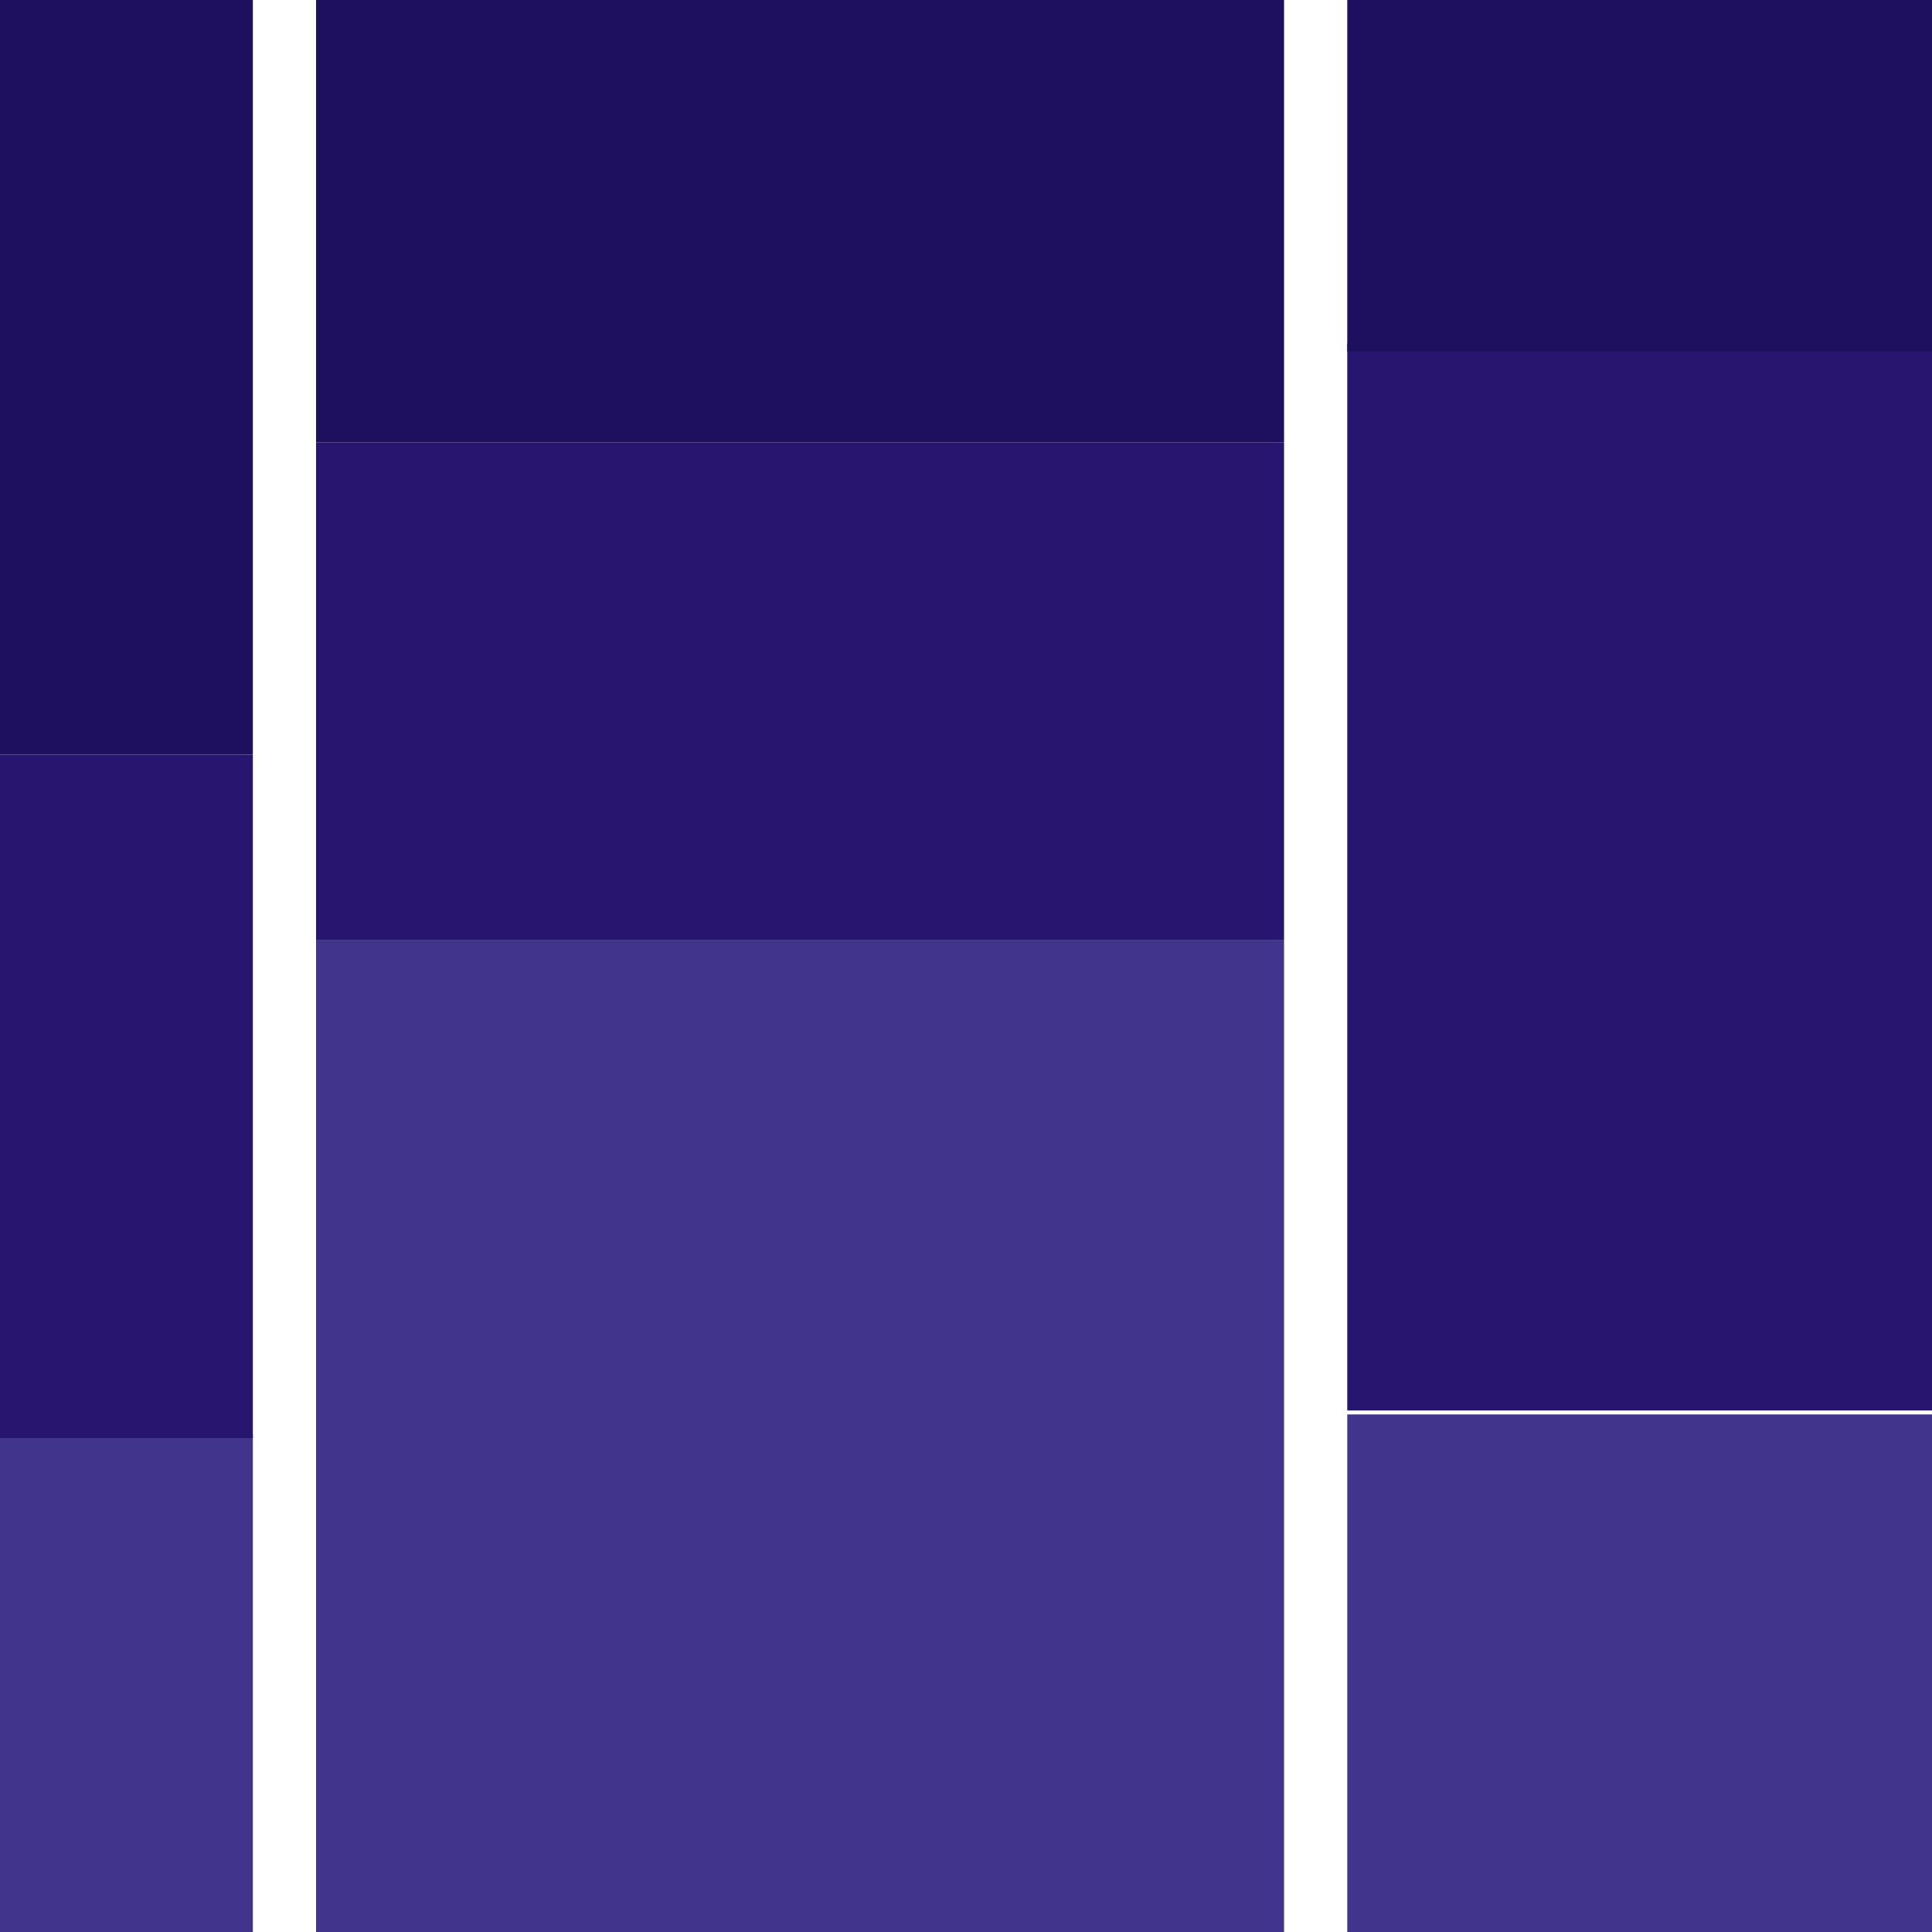
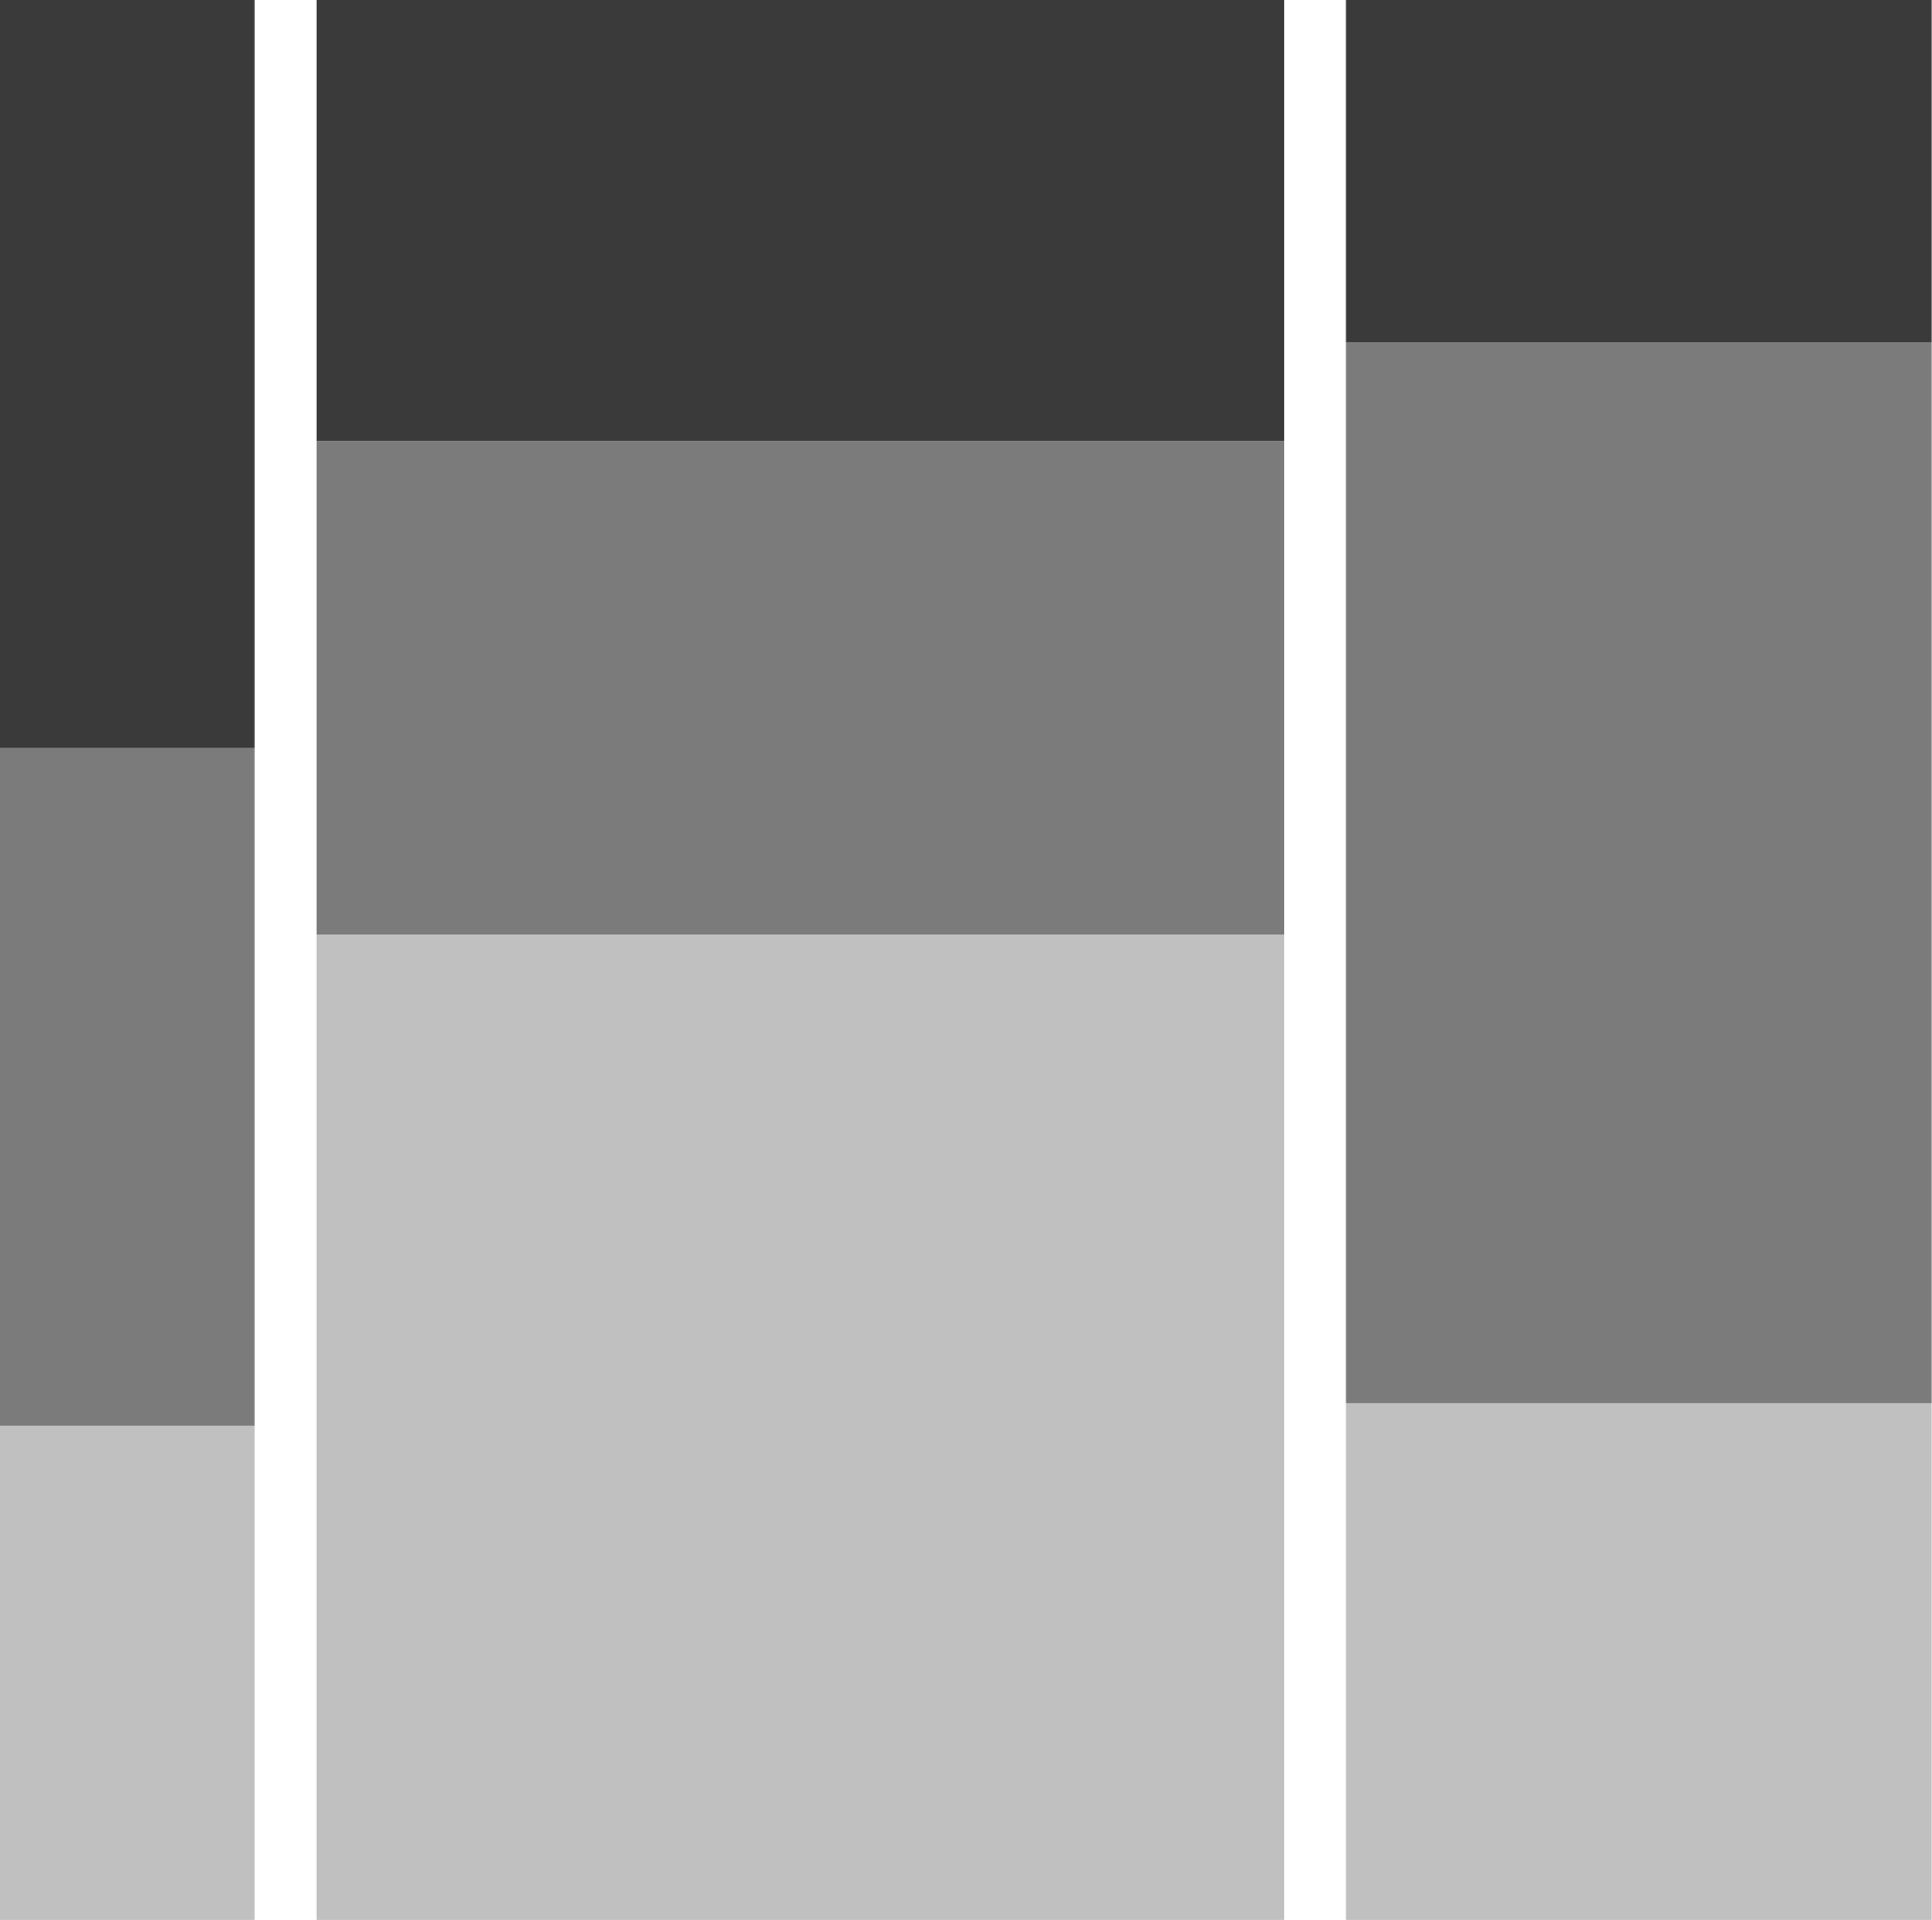
- <svg xmlns="http://www.w3.org/2000/svg" version="1.1" id="Capa_1" x="0px" y="0px" viewBox="0 0 48.9 48.9" style="enable-background:new 0 0 48.9 48.9;" xml:space="preserve">
-   <style type="text/css">
- 	.st0{fill:#40348C;}
- 	.st1{fill:#27156F;}
- 	.st2{fill:#1F0F5F;}
- </style>
-   <rect y="36.3" class="st0" width="6.4" height="12.6" />
-   <rect y="19.1" class="st1" width="6.4" height="17.3" />
-   <rect class="st2" width="6.4" height="19.1" />
-   <rect x="8" y="23.8" class="st0" width="24.5" height="25.1" />
-   <rect x="8" y="11.2" class="st1" width="24.5" height="12.6" />
-   <rect x="8" class="st2" width="24.5" height="11.2" />
-   <rect x="34.1" y="35.8" class="st0" width="14.8" height="13.2" />
-   <rect x="34.1" y="8.7" class="st1" width="14.8" height="27" />
-   <rect x="34.1" class="st2" width="14.8" height="8.9" />
+ <svg xmlns="http://www.w3.org/2000/svg" id="Layer_1" data-name="Layer 1" viewBox="0 0 39.05 38.83">
+   <defs>
+     <style>.cls-1{fill:silver;}.cls-2{fill:#7b7b7b;}.cls-3{fill:#3a3a3a;}</style>
+   </defs>
+   <rect class="cls-1" y="28.83" width="5.15" height="10" />
+   <rect class="cls-2" y="15.13" width="5.15" height="13.7" />
+   <rect class="cls-3" width="5.15" height="15.13" />
+   <rect class="cls-1" x="6.4" y="18.9" width="19.57" height="19.93" />
+   <rect class="cls-2" x="6.4" y="8.92" width="19.57" height="9.98" />
+   <rect class="cls-3" x="6.4" width="19.57" height="8.92" />
+   <rect class="cls-1" x="27.22" y="28.38" width="11.84" height="10.45" />
+   <rect class="cls-2" x="27.22" y="6.93" width="11.84" height="21.45" />
+   <rect class="cls-3" x="27.22" width="11.84" height="6.93" />
</svg>
